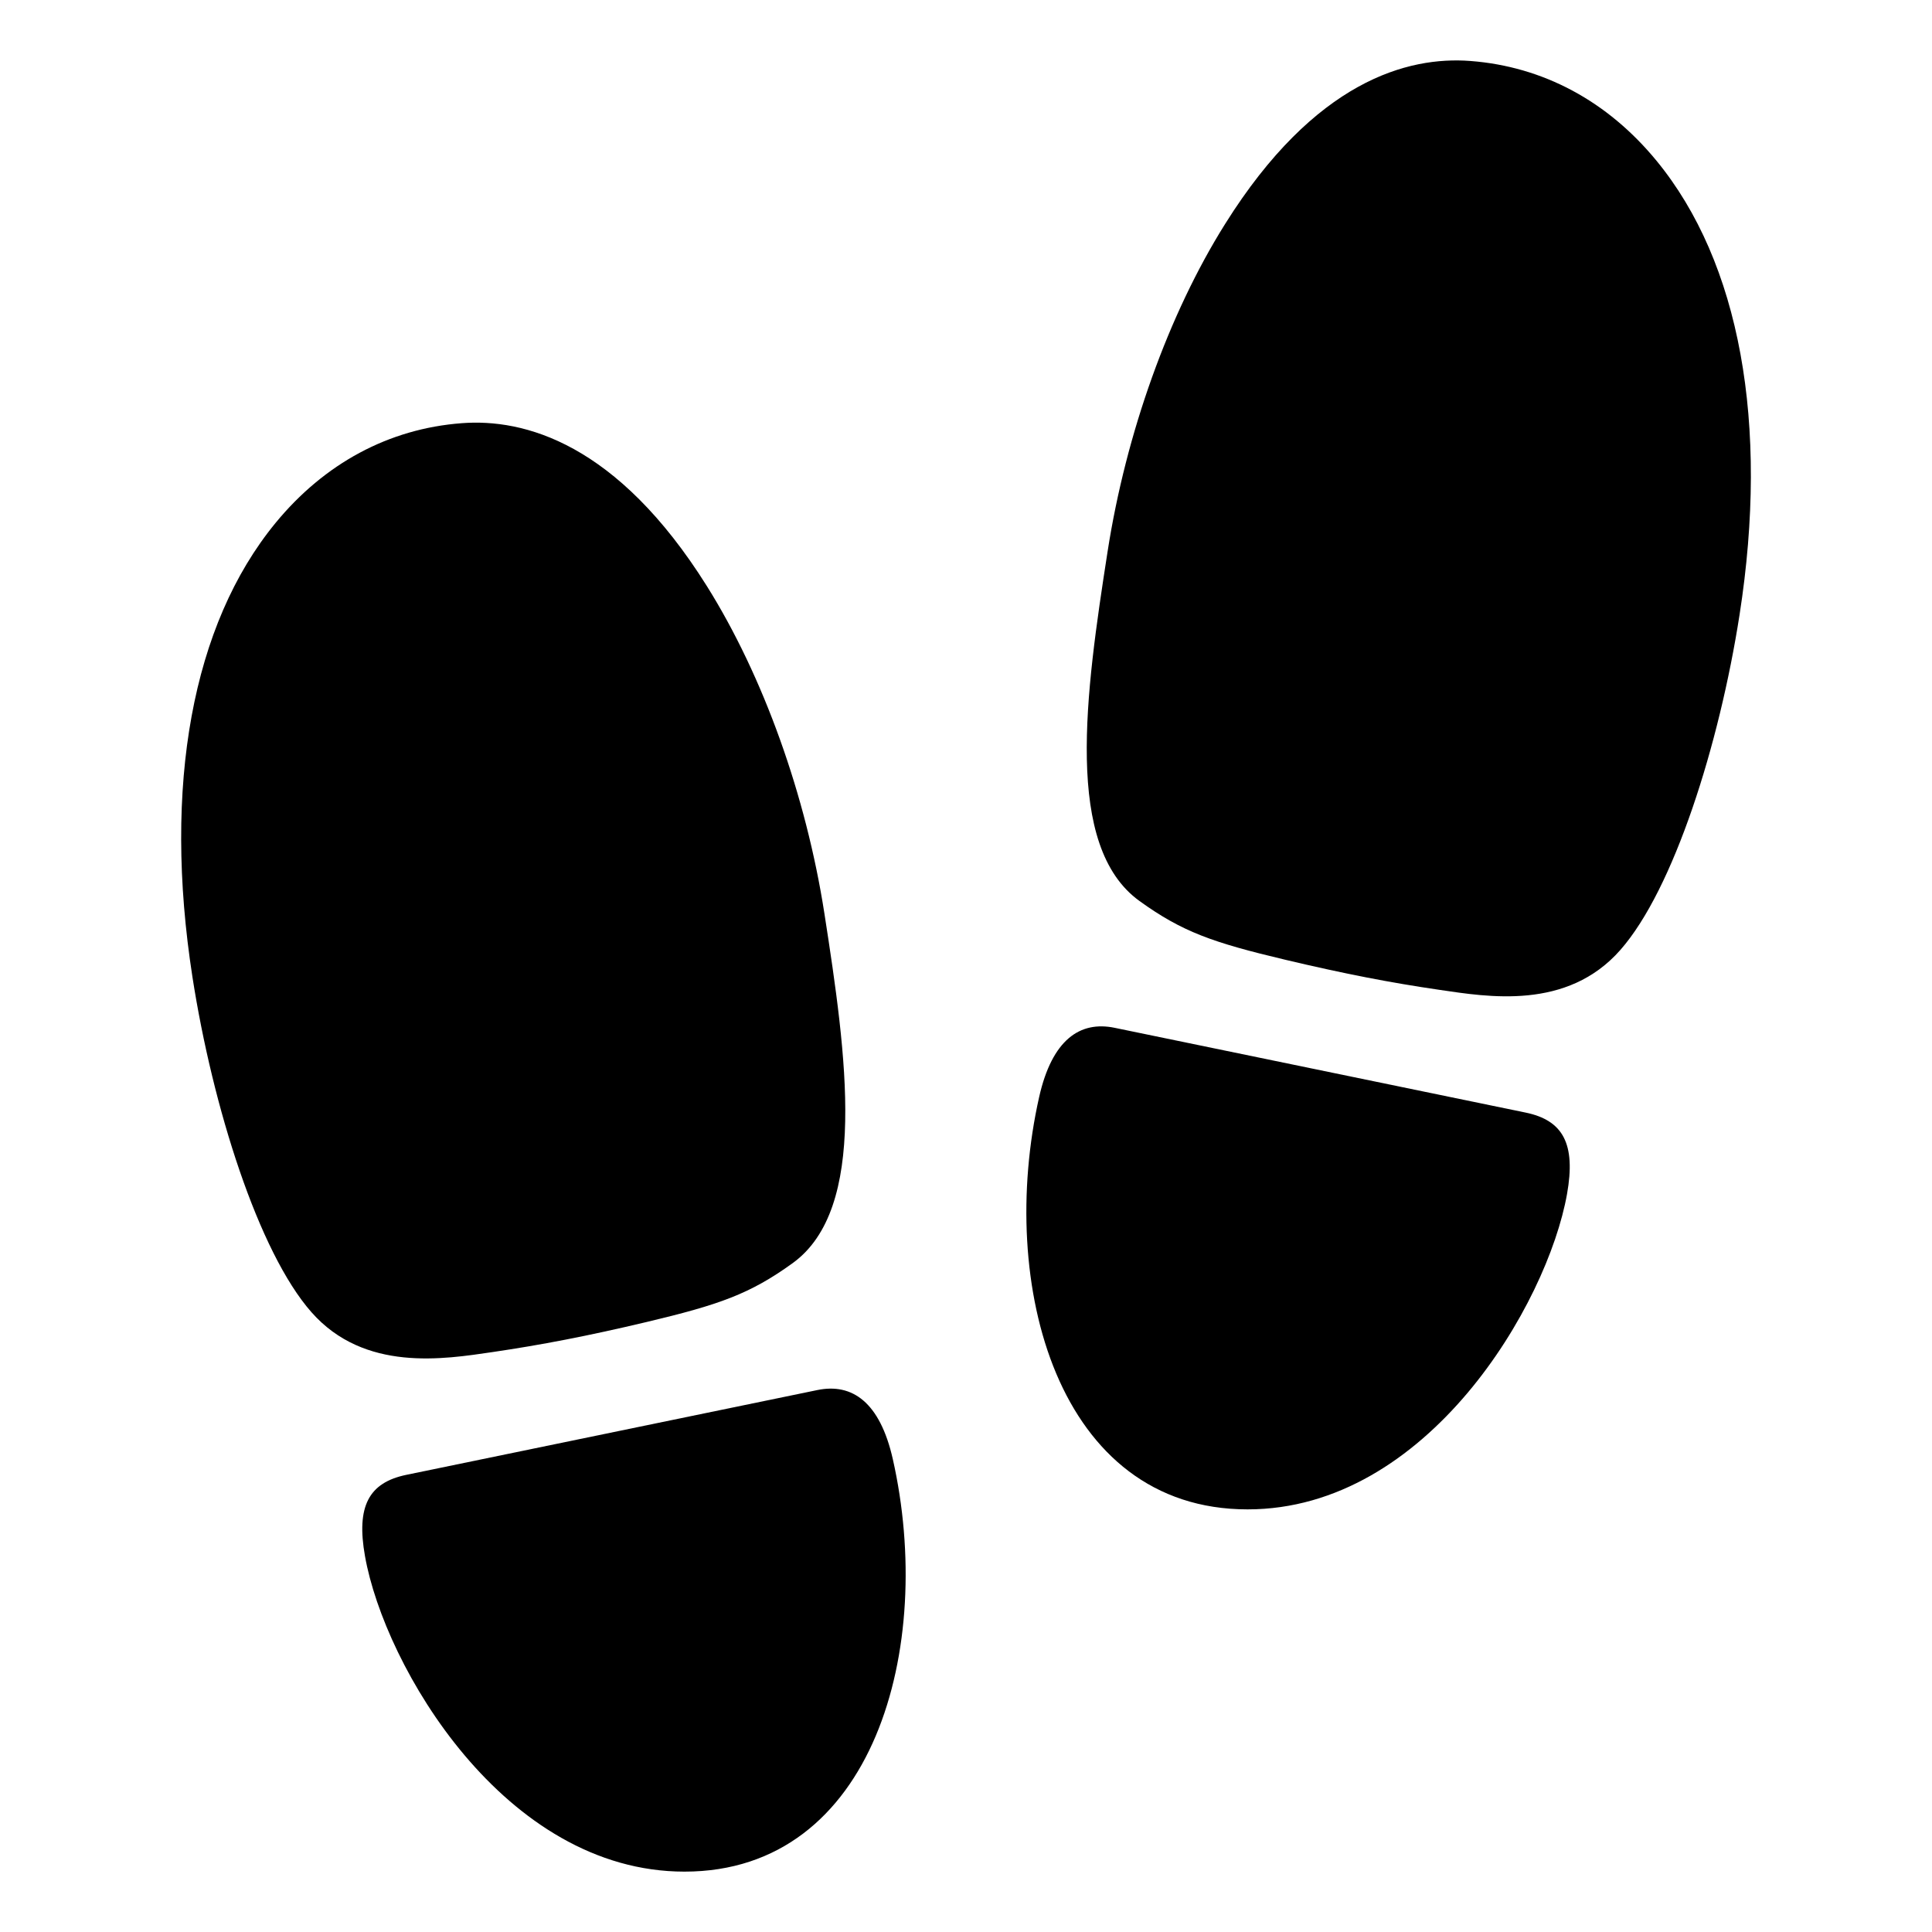
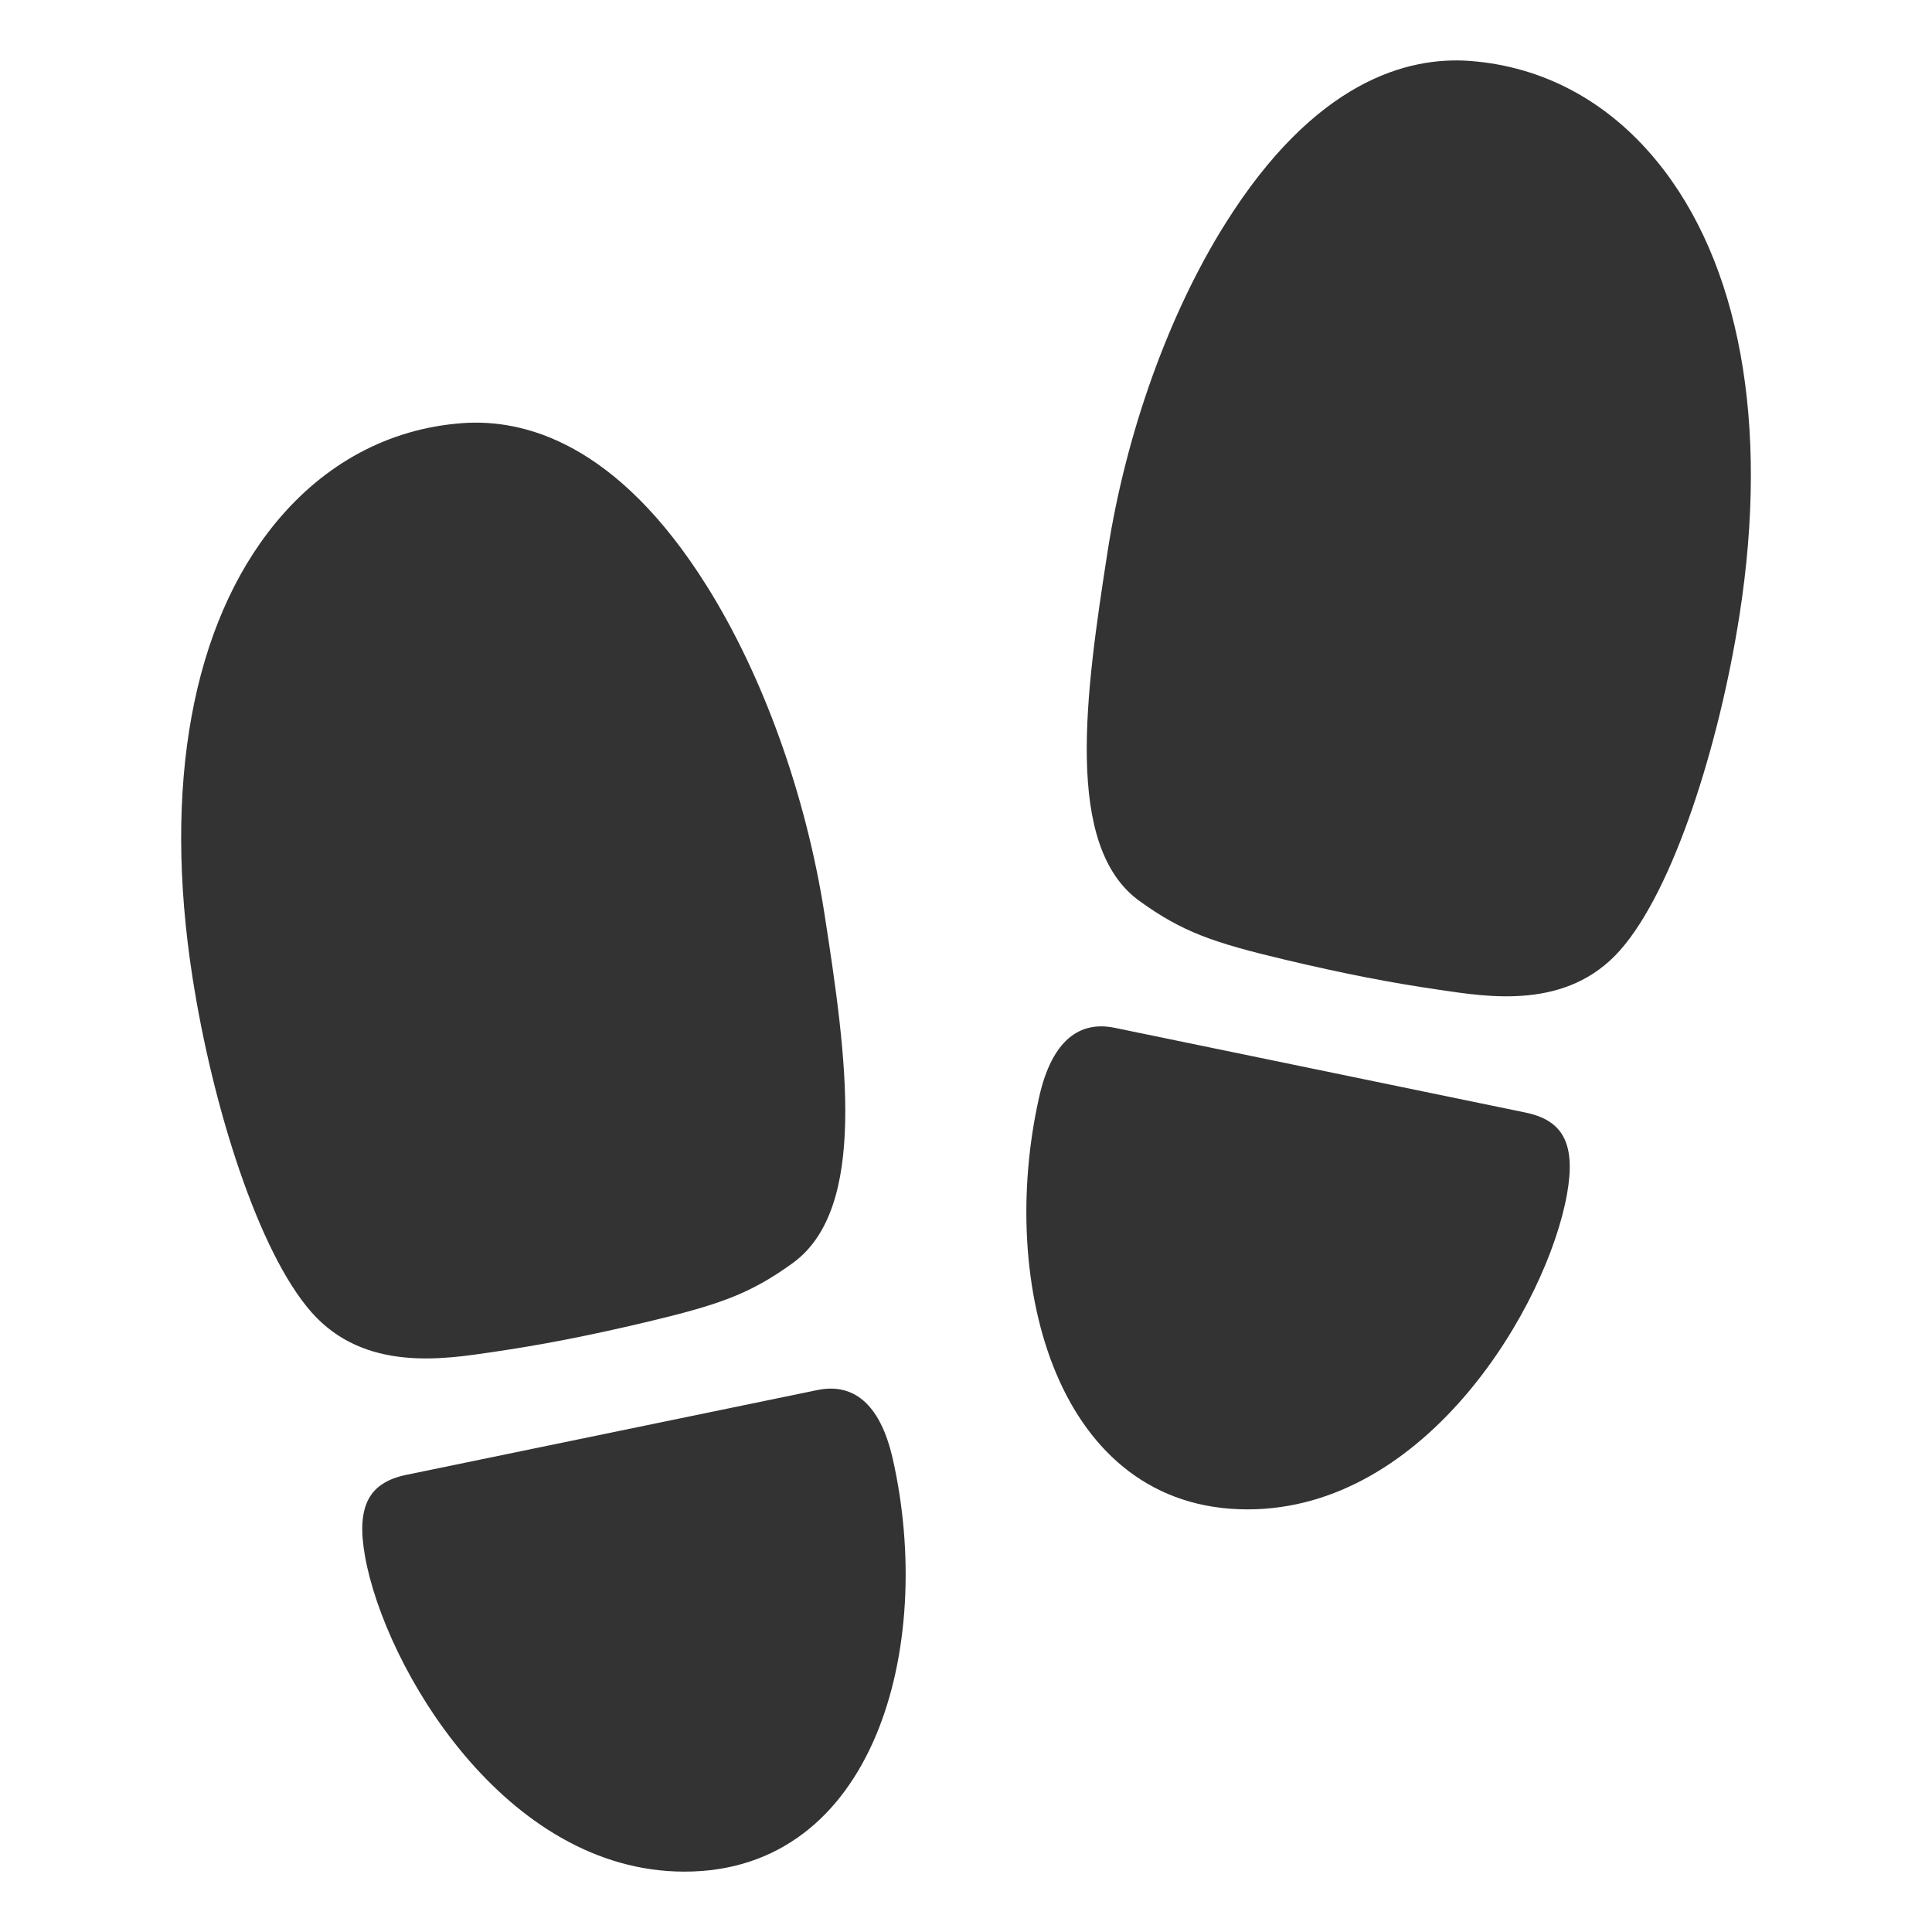
- <svg xmlns="http://www.w3.org/2000/svg" fill="#000000" width="800px" height="800px" viewBox="0 0 512 512" id="icons">
+ <svg xmlns="http://www.w3.org/2000/svg" fill="#333" width="800px" height="800px" viewBox="0 0 512 512" id="icons">
  <path d="M130.54,358.31c-12.83,1.88-33.95,5.38-48-10.56S56.34,293.32,51,258.92c-7.88-50.7-.06-93.43,22-120.31,13-15.83,30.06-25,49.34-26.46,16.51-1.27,41.18,5.19,65,43.19,14.92,23.81,26.27,55.44,31.14,86.77h0c5.88,37.82,11.61,78.18-8.44,92.65-11.31,8.17-19.43,11-38.62,15.57C155.64,354.08,143.38,356.42,130.54,358.31Z" />
  <path d="M107.72,390.84l108.89-22.46c9.2-1.9,16.58,3.16,20,18.32,11.22,49.76-4.86,109.3-55.22,109.3-47.69,0-79.47-54.36-84.66-83.58C94.36,399.17,97.74,392.89,107.72,390.84Z" />
  <path d="M340.59,254.34c-19.19-4.55-27.31-7.4-38.62-15.57-20.05-14.47-14.32-54.83-8.44-92.65h0c4.87-31.33,16.22-63,31.14-86.77,23.8-38,48.47-44.46,65-43.19C408.93,17.63,426,26.78,439,42.61c22.08,26.88,29.9,69.61,22,120.31-5.35,34.4-17.46,72.76-31.59,88.83s-35.13,12.44-48,10.56S356.36,258.08,340.59,254.34Z" />
  <path d="M404.28,294.84,295.39,272.38c-9.2-1.9-16.58,3.16-20,18.32C264.18,340.46,280.26,400,330.62,400c47.69,0,79.47-54.36,84.66-83.58C417.64,303.17,414.26,296.89,404.28,294.84Z" />
</svg>
